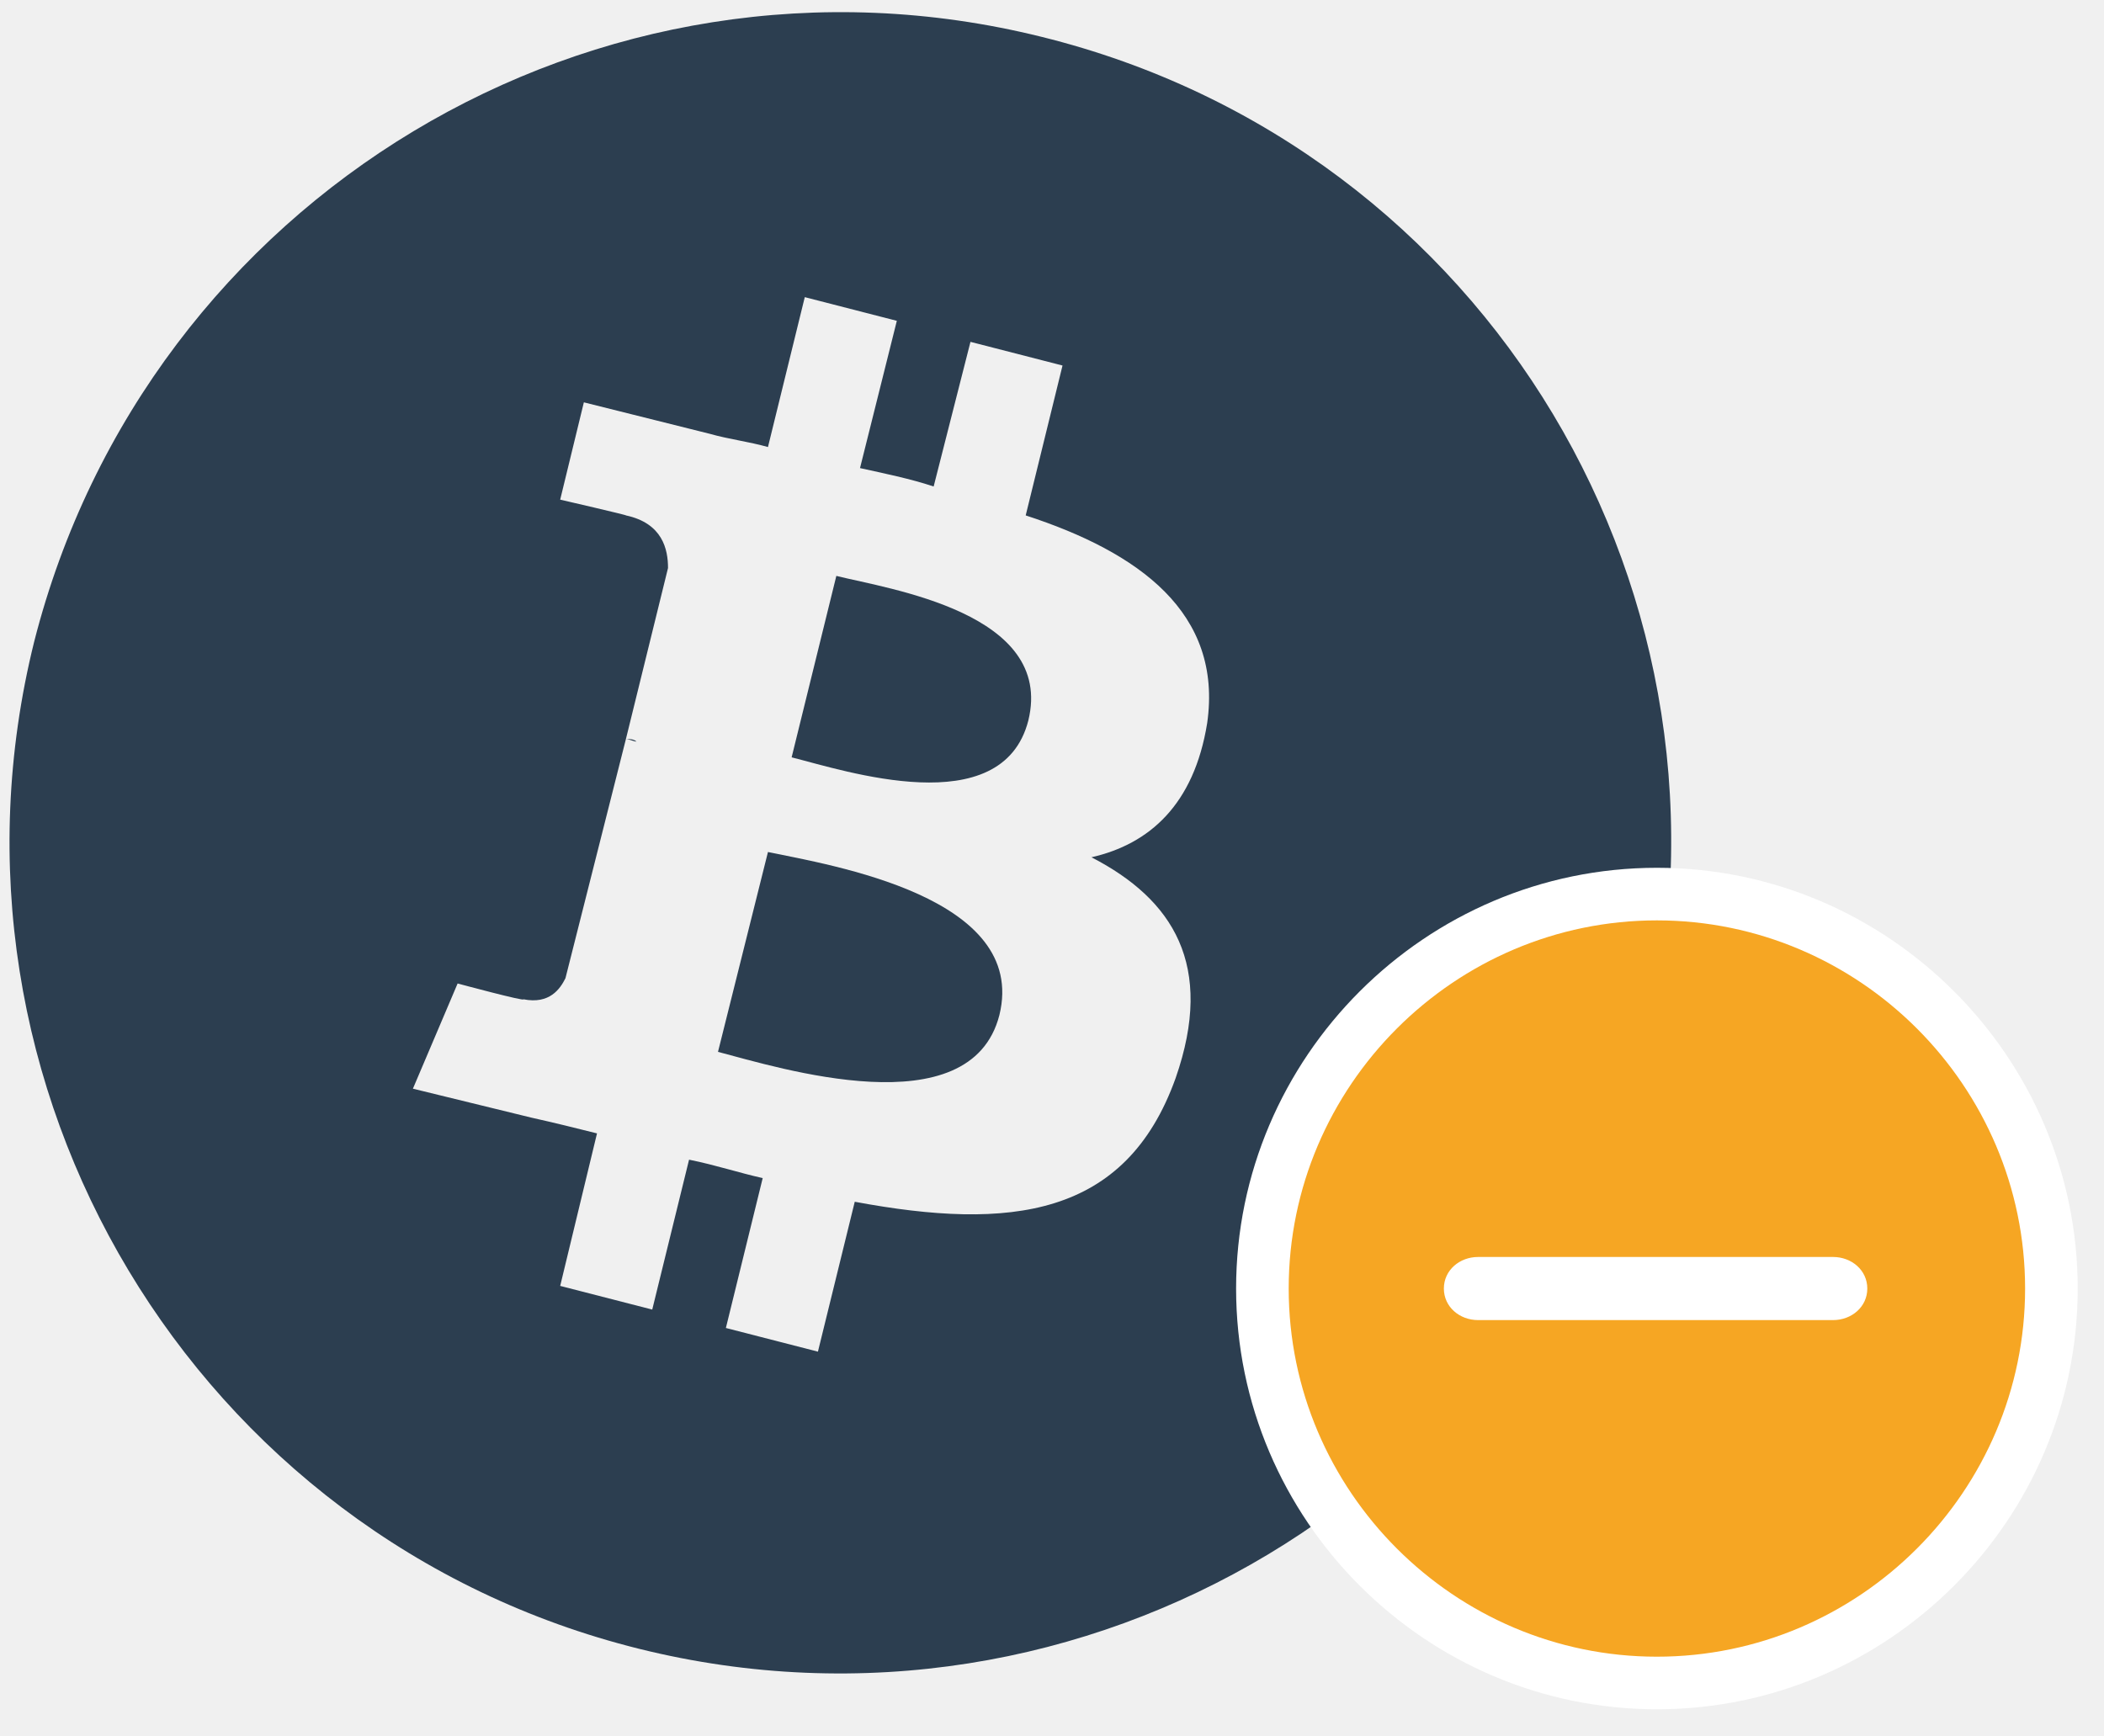
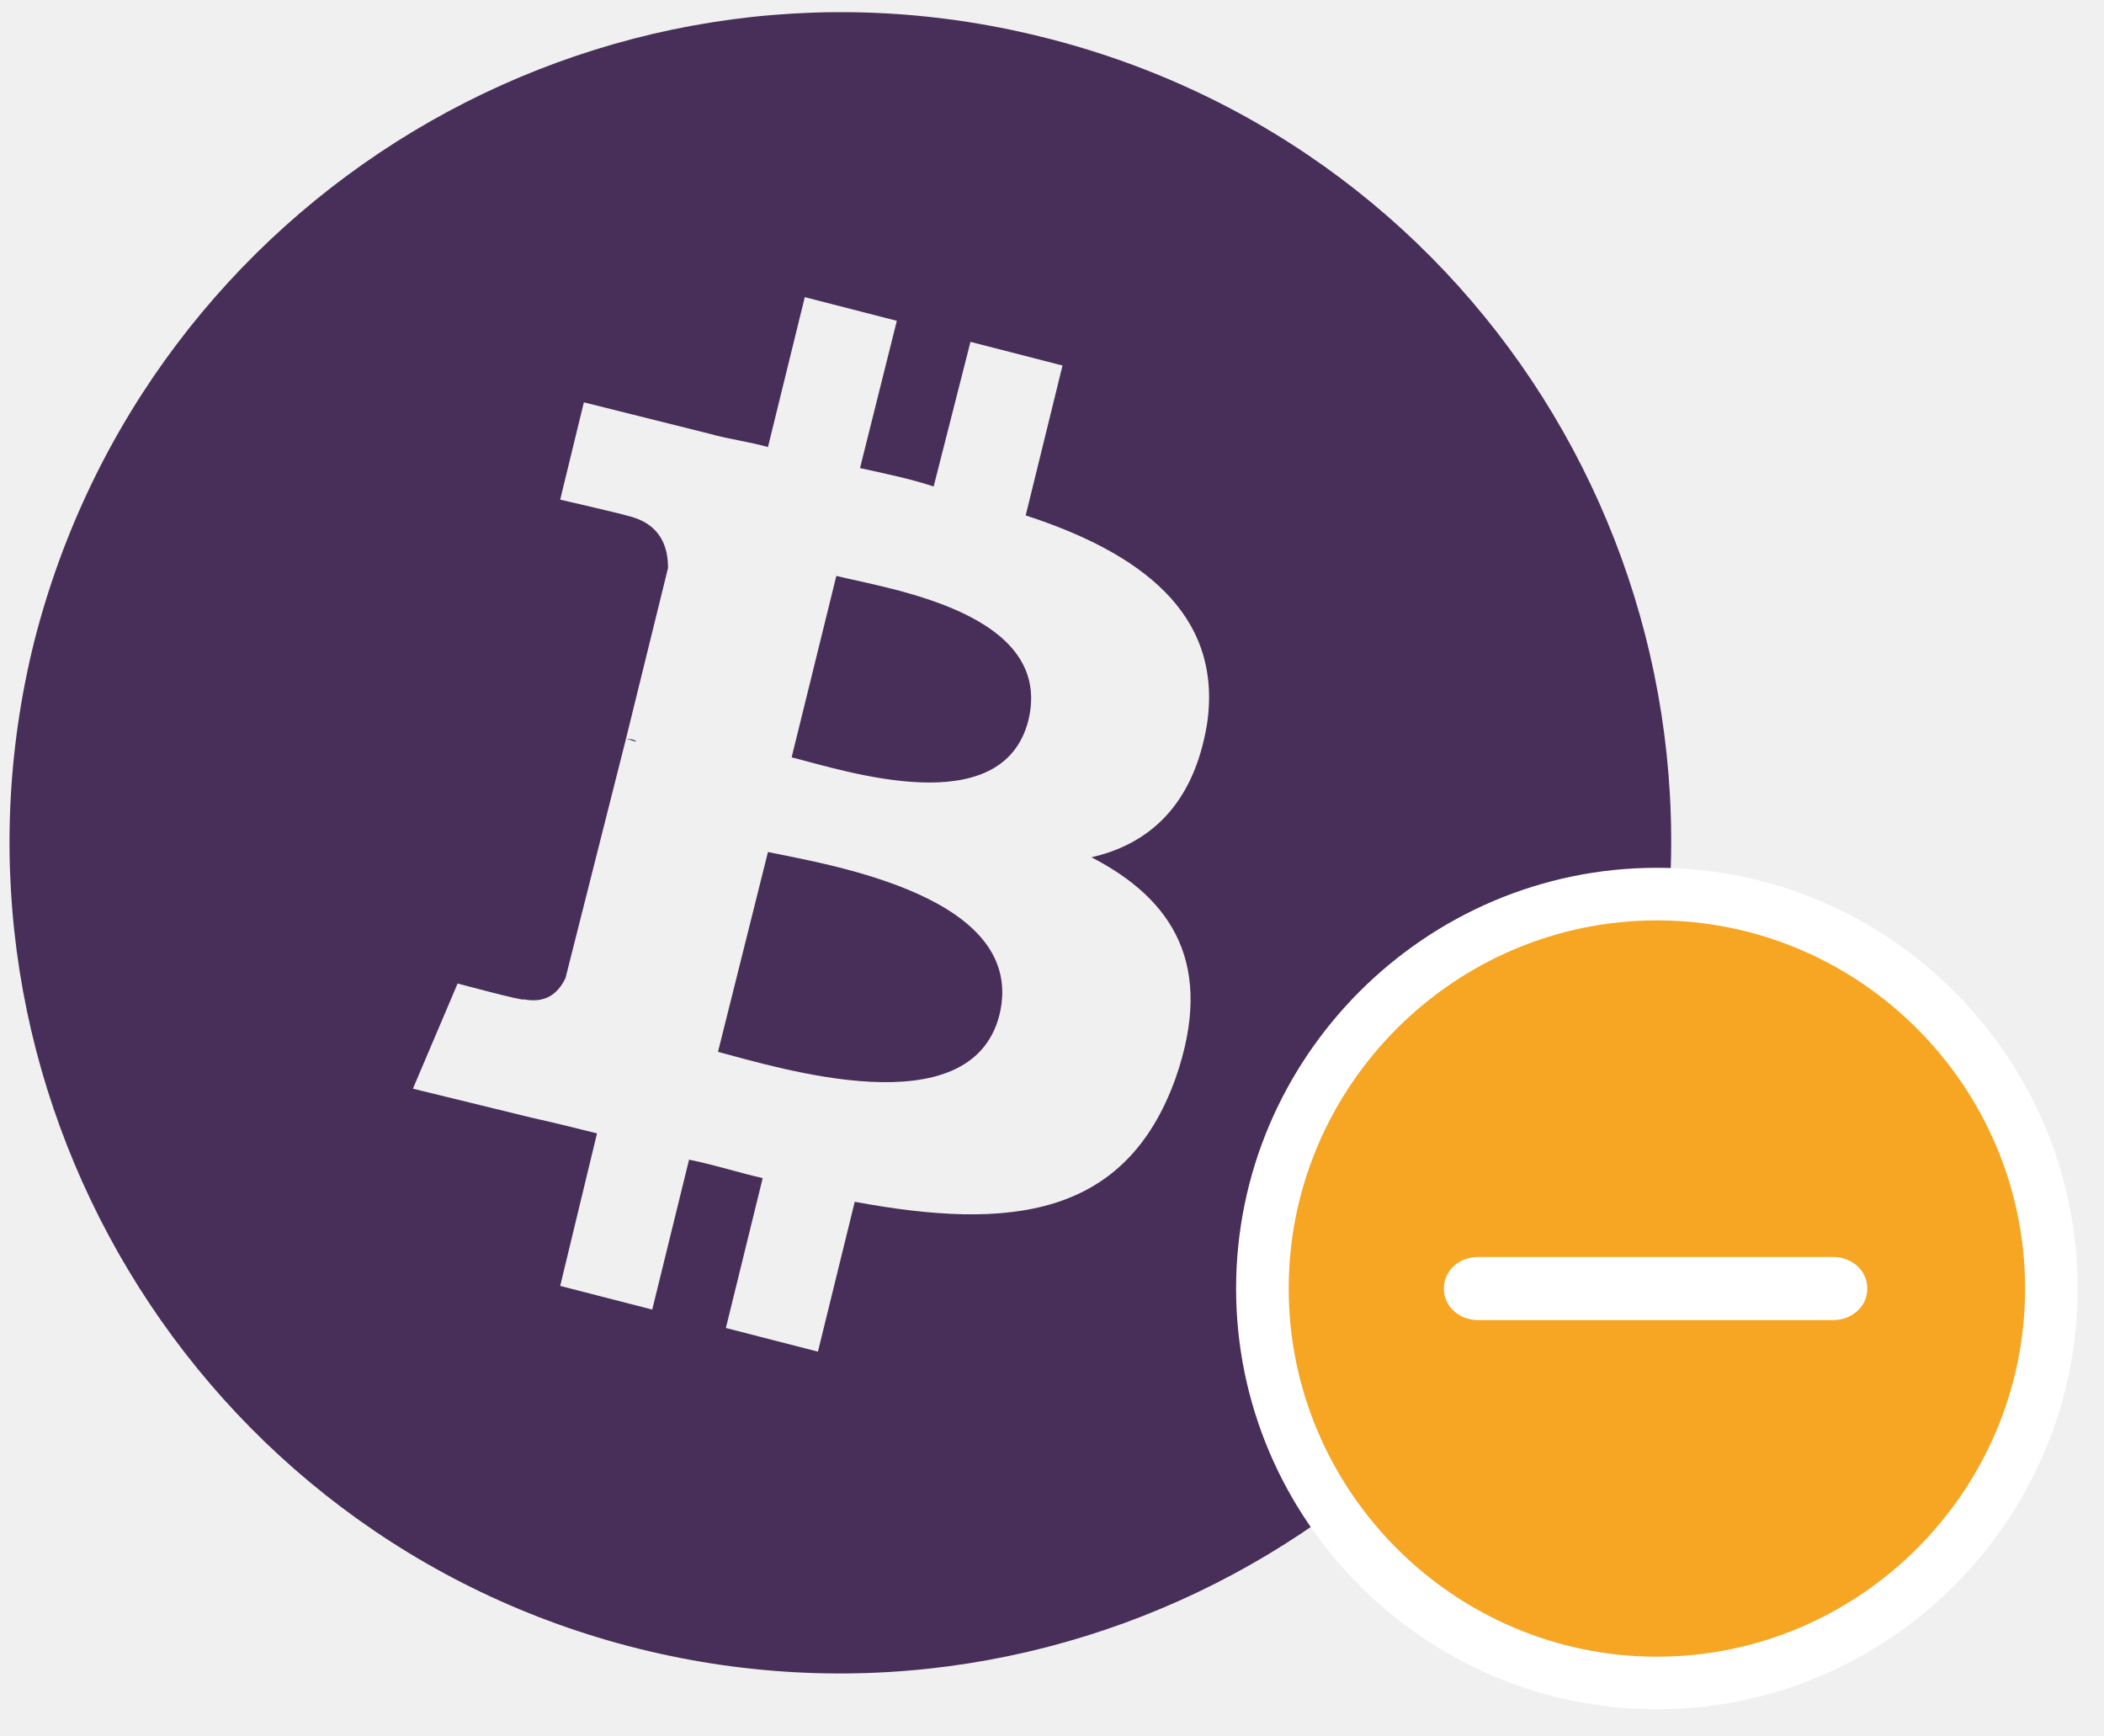
<svg xmlns="http://www.w3.org/2000/svg" version="1.1" id="Capa_1" x="0px" y="0px" viewBox="-257 387.9 80 66" enable-background="new -257 387.9 80 66" xml:space="preserve">
  <g id="Page-1">
    <g id="Copay-v1-Buy-_x2013_-Main" transform="translate(-34, -502)">
      <g id="fi-bitcoin-circle-copy-_x2B_-Oval-356-Copy-_x2B_-ios7-redo-copy-Copy" transform="translate(34, 502)">
        <g id="fi-bitcoin-circle-copy">
          <g id="g99">
-             <path id="Shape" fill="#2C3E50" d="M-225.2,409.8l-1.7,6.9c2,0.5,8,2.5,9-1.4C-216.9,411.2-223.2,410.3-225.2,409.8       L-225.2,409.8z" />
-             <path id="Shape_1_" fill="#2C3E50" d="M-227.8,420.3l-1.9,7.6c2.3,0.6,9.6,2.9,10.7-1.4C-217.9,422-225.4,420.8-227.8,420.3       L-227.8,420.3z" />
-             <path id="Shape_2_" fill="#2C3E50" d="M-217.4,389.3c-16.9-4.2-34,6.1-38.3,23c-4.2,16.9,6.1,34.1,23,38.3       c16.9,4.2,34.1-6.1,38.3-23C-190.2,410.6-200.4,393.5-217.4,389.3L-217.4,389.3z M-211.1,415.4c-0.5,3.1-2.2,4.6-4.4,5.1       c3.1,1.6,4.7,4.1,3.2,8.4c-1.9,5.3-6.3,5.8-12.2,4.7l-1.4,5.7l-3.5-0.9l1.4-5.7c-0.9-0.2-1.8-0.5-2.8-0.7l-1.4,5.7l-3.5-0.9       l1.4-5.8c-0.8-0.2-1.6-0.4-2.5-0.6l-4.5-1.1l1.7-4c0,0,2.6,0.7,2.5,0.6c1,0.2,1.4-0.4,1.6-0.8l2.3-9.1c0.1,0,0.3,0.1,0.4,0.1       c-0.1-0.1-0.3-0.1-0.4-0.1l1.6-6.5c0-0.7-0.2-1.7-1.6-2c0.1,0-2.5-0.6-2.5-0.6l0.9-3.7l4.8,1.2l0,0c0.7,0.2,1.5,0.3,2.2,0.5       l1.4-5.7l3.5,0.9l-1.4,5.6c0.9,0.2,1.9,0.4,2.8,0.7l1.4-5.5l3.5,0.9l-1.4,5.7C-213.7,408.9-210.5,411.2-211.1,415.4       L-211.1,415.4z" />
+             <path id="Shape" fill="#472F59" d="M-225.2,409.8l-1.7,6.9c2,0.5,8,2.5,9-1.4C-216.9,411.2-223.2,410.3-225.2,409.8       L-225.2,409.8z" />
+             <path id="Shape_1_" fill="#472F59" d="M-227.8,420.3l-1.9,7.6c2.3,0.6,9.6,2.9,10.7-1.4C-217.9,422-225.4,420.8-227.8,420.3       L-227.8,420.3z" />
+             <path id="Shape_2_" fill="#472F59" d="M-217.4,389.3c-16.9-4.2-34,6.1-38.3,23c-4.2,16.9,6.1,34.1,23,38.3       c16.9,4.2,34.1-6.1,38.3-23C-190.2,410.6-200.4,393.5-217.4,389.3L-217.4,389.3z M-211.1,415.4c-0.5,3.1-2.2,4.6-4.4,5.1       c3.1,1.6,4.7,4.1,3.2,8.4c-1.9,5.3-6.3,5.8-12.2,4.7l-1.4,5.7l-3.5-0.9l1.4-5.7c-0.9-0.2-1.8-0.5-2.8-0.7l-1.4,5.7l-3.5-0.9       l1.4-5.8c-0.8-0.2-1.6-0.4-2.5-0.6l-4.5-1.1l1.7-4c0,0,2.6,0.7,2.5,0.6c1,0.2,1.4-0.4,1.6-0.8l2.3-9.1c0.1,0,0.3,0.1,0.4,0.1       c-0.1-0.1-0.3-0.1-0.4-0.1l1.6-6.5c0-0.7-0.2-1.7-1.6-2c0.1,0-2.5-0.6-2.5-0.6l0.9-3.7l4.8,1.2l0,0c0.7,0.2,1.5,0.3,2.2,0.5       l1.4-5.7l3.5,0.9l-1.4,5.6c0.9,0.2,1.9,0.4,2.8,0.7l1.4-5.5l3.5,0.9l-1.4,5.7C-213.7,408.9-210.5,411.2-211.1,415.4       L-211.1,415.4z" />
          </g>
        </g>
        <g id="Oval-356-Copy-_x2B_-ios7-redo-copy" transform="translate(48, 34)">
          <g>
            <circle id="Oval-356-Copy_1_" fill="#F6A623" cx="-242" cy="402.9" r="15" />
            <path fill="#FFFFFF" d="M-242,418.9c-8.8,0-16-7.2-16-16s7.2-16,16-16s16,7.2,16,16S-233.2,418.9-242,418.9z M-242,388.9       c-7.7,0-14,6.3-14,14s6.3,14,14,14s14-6.3,14-14S-234.3,388.9-242,388.9z" />
          </g>
          <g id="minus-round" transform="translate(7, 13.8)">
            <path id="Shape_3_" fill="#FFFFFF" d="M-242.3,387.9h-13.5c-0.7,0-1.3,0.5-1.3,1.2s0.6,1.2,1.3,1.2h13.5c0.7,0,1.3-0.5,1.3-1.2       S-241.6,387.9-242.3,387.9L-242.3,387.9z" />
          </g>
        </g>
      </g>
    </g>
  </g>
</svg>
